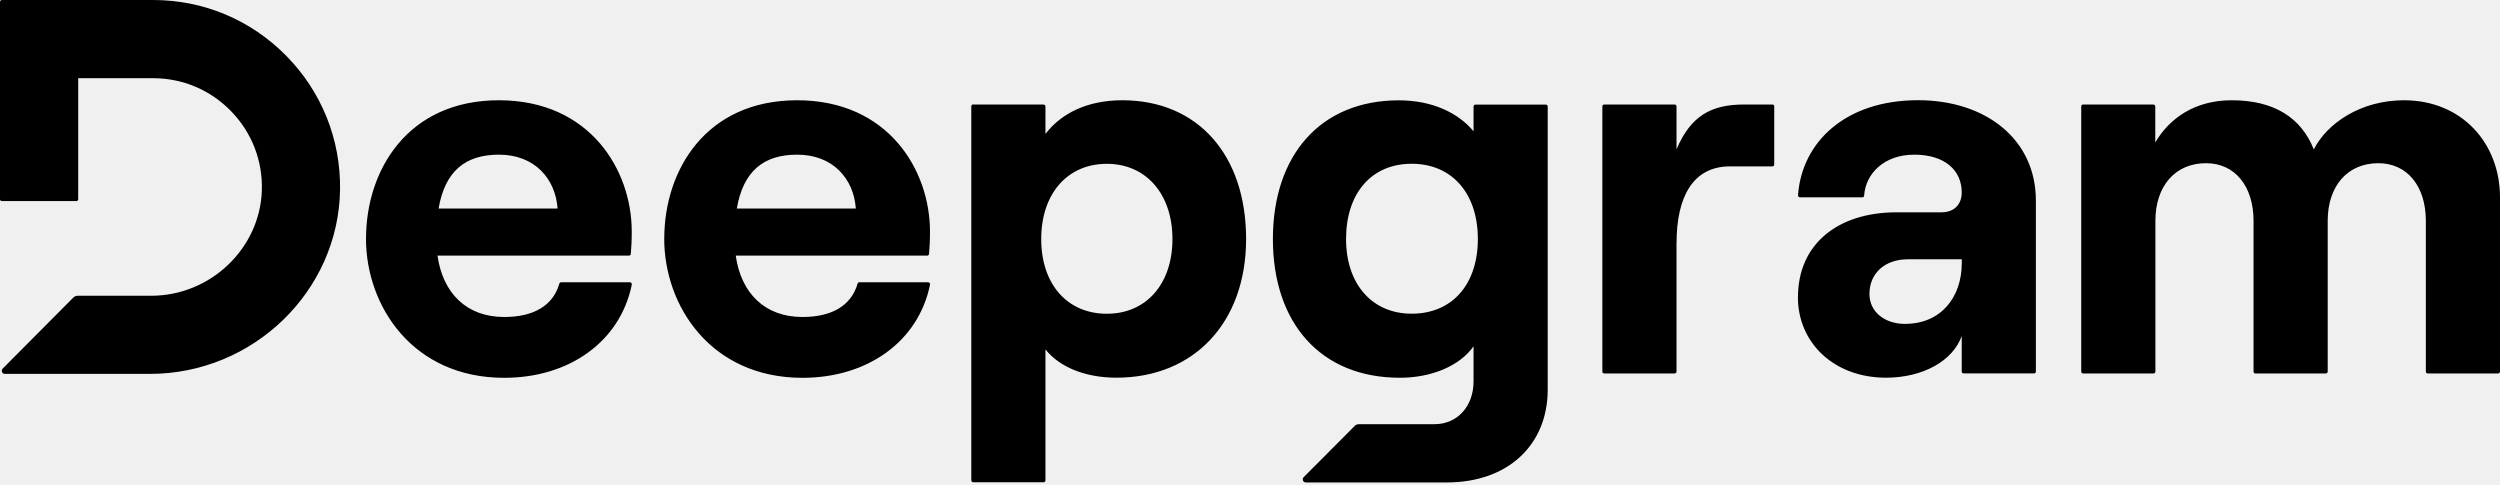
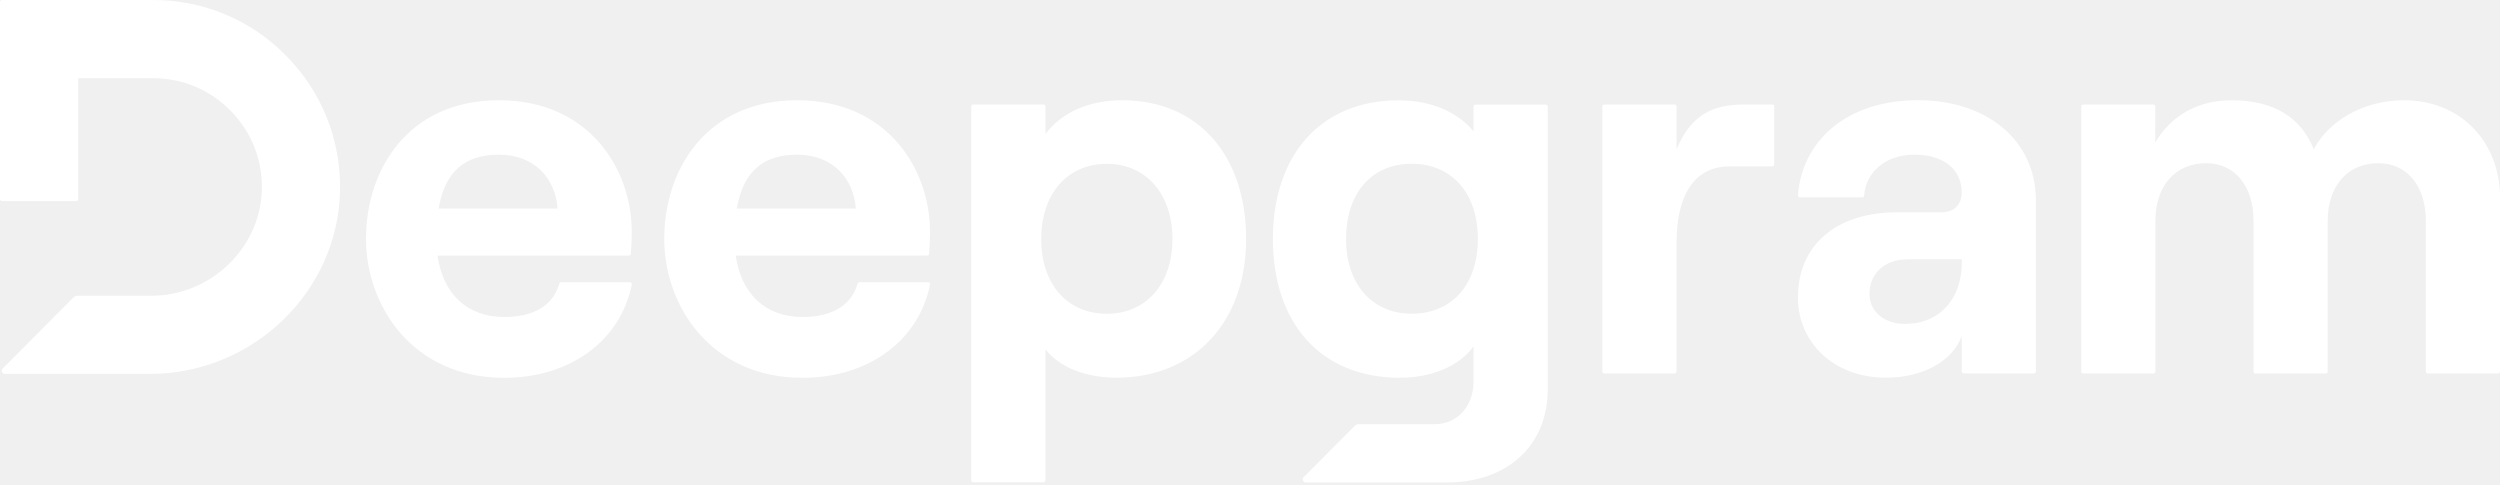
<svg xmlns="http://www.w3.org/2000/svg" width="800" height="155" viewBox="0 0 800 155" fill="none">
-   <path fill-rule="evenodd" clip-rule="evenodd" d="M91.608 17.867C102.954 29.392 109.056 44.627 108.816 60.759V60.739C108.318 93.223 81.019 119.644 47.977 119.644H1.555C0.678 119.644 0.239 118.587 0.857 117.949L23.45 95.237C23.829 94.858 24.328 94.638 24.866 94.638H48.416C67.36 94.638 83.232 79.484 83.791 60.879C84.07 51.387 80.58 42.414 73.96 35.594C67.34 28.774 58.466 25.026 48.994 25.026H25.026V63.75C25.026 64.089 24.766 64.349 24.427 64.349H0.598C0.259 64.349 0 64.089 0 63.75V0.598C0 0.259 0.259 0 0.598 0H48.994C65.126 0 80.261 6.341 91.608 17.867ZM159.645 32.084C130.452 32.084 117.132 54.458 117.132 76.313L117.112 76.333C117.112 98.028 132.147 120.9 161.34 120.9C182.238 120.9 198.47 109.255 202.178 91.069C202.258 90.69 201.959 90.331 201.58 90.331H179.546C179.287 90.331 179.067 90.51 178.987 90.77C176.973 97.829 170.712 101.438 161.34 101.438C149.396 101.438 141.718 93.92 140.003 81.796H201.261C201.58 81.796 201.839 81.577 201.859 81.258C202.019 79.423 202.159 77.05 202.159 74.099C202.159 54.458 188.838 32.084 159.645 32.084ZM159.645 49.492C171.091 49.492 177.751 57.17 178.429 66.741H140.342C142.396 54.777 148.897 49.492 159.645 49.492ZM212.568 76.313C212.568 54.458 225.888 32.084 255.081 32.084C284.274 32.084 297.595 54.458 297.595 74.099C297.595 77.05 297.455 79.423 297.295 81.258C297.276 81.577 297.016 81.796 296.697 81.796H235.44C237.154 93.92 244.832 101.438 256.776 101.438C266.148 101.438 272.41 97.829 274.424 90.77C274.503 90.51 274.723 90.331 274.982 90.331H297.016C297.395 90.331 297.694 90.69 297.615 91.069C293.906 109.255 277.674 120.9 256.776 120.9C227.583 120.9 212.548 98.028 212.548 76.333L212.568 76.313ZM273.865 66.741C273.187 57.17 266.527 49.492 255.081 49.492C244.333 49.492 237.832 54.777 235.779 66.741H273.865ZM333.947 33.46H311.414V33.42C311.075 33.42 310.815 33.679 310.815 34.019V153.722C310.815 154.061 311.075 154.321 311.414 154.321H333.947C334.285 154.321 334.545 154.061 334.545 153.722V111.807C339.151 117.61 347.526 120.86 357.257 120.86C382.023 120.86 398.754 103.272 398.754 76.472C398.754 49.672 383.379 32.084 359.132 32.084C348.025 32.084 339.669 36.192 334.545 42.852V34.058C334.545 33.719 334.285 33.46 333.947 33.46ZM375.184 76.492C375.184 90.829 366.829 100.401 354.186 100.401C341.564 100.401 333.189 90.989 333.189 76.492C333.189 61.995 341.564 52.424 354.186 52.424C366.809 52.424 375.184 62.155 375.184 76.492ZM433.451 136.315C433.829 135.936 434.328 135.736 434.866 135.736H459.074C466.412 135.736 471.537 129.934 471.537 122.077V110.811C467.09 117.132 458.037 120.881 447.967 120.881C422.523 120.881 407.328 103.293 407.328 76.493C407.328 49.692 422.523 32.105 447.628 32.105C458.217 32.105 466.572 36.033 471.537 42.015V34.079C471.537 33.74 471.796 33.48 472.135 33.48H494.668C495.007 33.48 495.267 33.74 495.267 34.079V124.669C495.267 142.436 482.465 154.381 463.003 154.381H417.877C416.98 154.381 416.541 153.304 417.179 152.686L433.451 136.355V136.315ZM451.736 100.382C464.717 100.382 472.913 90.99 472.913 76.473C472.913 61.956 464.717 52.404 451.736 52.404C438.755 52.404 430.739 61.976 430.739 76.473C430.739 90.97 439.114 100.382 451.736 100.382ZM536.484 118.906V77.669H536.504C536.504 62.973 541.788 53.242 553.573 53.242H567.153C567.492 53.242 567.751 52.982 567.751 52.643V34.039C567.751 33.7 567.492 33.441 567.153 33.441H558.179C547.591 33.441 541.09 37.01 536.484 47.778V34.039C536.484 33.7 536.225 33.441 535.886 33.441H513.353C513.014 33.441 512.755 33.7 512.755 34.039V118.906C512.755 119.245 513.014 119.505 513.353 119.505H535.886C536.225 119.505 536.484 119.245 536.484 118.906ZM575.348 95.097C575.348 78.188 587.991 67.938 606.934 67.938H621.272C625.539 67.938 627.753 65.206 627.753 61.617C627.753 54.438 622.289 49.493 612.558 49.493C602.827 49.493 596.964 55.655 596.525 62.594C596.525 62.913 596.266 63.152 595.947 63.152H575.987C575.628 63.152 575.348 62.853 575.368 62.494C576.545 45.545 590.483 32.065 613.754 32.065C635.609 32.065 651.482 44.707 651.482 64.169V118.886C651.482 119.225 651.223 119.485 650.884 119.485H628.351C628.012 119.485 627.753 119.225 627.753 118.886V107.54C624.841 115.556 615.29 120.861 603.505 120.861C586.934 120.861 575.328 109.754 575.328 95.077L575.348 95.097ZM609.666 103.632C621.112 103.632 627.772 95.097 627.772 84.17V82.973H610.524C603.186 82.973 598.22 87.42 598.22 94.08C598.22 99.724 603.006 103.652 609.666 103.652V103.632ZM689.09 33.46H666.557L666.597 33.44C666.258 33.44 665.999 33.7 665.999 34.038V118.906C665.999 119.245 666.258 119.504 666.597 119.504H689.13C689.469 119.504 689.728 119.245 689.728 118.906V70.669C689.728 59.562 696.029 52.224 705.94 52.224C715.152 52.224 721.135 59.562 721.135 70.669V118.906C721.135 119.245 721.394 119.504 721.733 119.504H744.266C744.605 119.504 744.864 119.245 744.864 118.906V70.669C744.864 59.562 751.165 52.224 761.076 52.224C770.288 52.224 776.271 59.562 776.271 70.669V118.906C776.271 119.245 776.53 119.504 776.869 119.504H799.402C799.741 119.504 800 119.245 800 118.906V63.152C800 45.923 787.876 32.084 769.271 32.084C755.453 32.084 744.685 39.422 740.417 47.797C736.31 37.548 727.595 32.084 714.116 32.084C702.49 32.084 694.294 37.727 689.688 45.584V34.058C689.688 33.719 689.429 33.46 689.09 33.46Z" fill="black" />
+   <path fill-rule="evenodd" clip-rule="evenodd" d="M91.608 17.867C102.954 29.392 109.056 44.627 108.816 60.759V60.739C108.318 93.223 81.019 119.644 47.977 119.644H1.555C0.678 119.644 0.239 118.587 0.857 117.949L23.45 95.237C23.829 94.858 24.328 94.638 24.866 94.638H48.416C67.36 94.638 83.232 79.484 83.791 60.879C84.07 51.387 80.58 42.414 73.96 35.594C67.34 28.774 58.466 25.026 48.994 25.026H25.026V63.75C25.026 64.089 24.766 64.349 24.427 64.349H0.598C0.259 64.349 0 64.089 0 63.75V0.598C0 0.259 0.259 0 0.598 0H48.994C65.126 0 80.261 6.341 91.608 17.867ZM159.645 32.084C130.452 32.084 117.132 54.458 117.132 76.313L117.112 76.333C117.112 98.028 132.147 120.9 161.34 120.9C182.238 120.9 198.47 109.255 202.178 91.069C202.258 90.69 201.959 90.331 201.58 90.331H179.546C179.287 90.331 179.067 90.51 178.987 90.77C176.973 97.829 170.712 101.438 161.34 101.438C149.396 101.438 141.718 93.92 140.003 81.796H201.261C201.58 81.796 201.839 81.577 201.859 81.258C202.019 79.423 202.159 77.05 202.159 74.099C202.159 54.458 188.838 32.084 159.645 32.084ZM159.645 49.492C171.091 49.492 177.751 57.17 178.429 66.741H140.342C142.396 54.777 148.897 49.492 159.645 49.492ZM212.568 76.313C212.568 54.458 225.888 32.084 255.081 32.084C284.274 32.084 297.595 54.458 297.595 74.099C297.595 77.05 297.455 79.423 297.295 81.258C297.276 81.577 297.016 81.796 296.697 81.796H235.44C237.154 93.92 244.832 101.438 256.776 101.438C266.148 101.438 272.41 97.829 274.424 90.77C274.503 90.51 274.723 90.331 274.982 90.331H297.016C297.395 90.331 297.694 90.69 297.615 91.069C293.906 109.255 277.674 120.9 256.776 120.9C227.583 120.9 212.548 98.028 212.548 76.333L212.568 76.313ZM273.865 66.741C273.187 57.17 266.527 49.492 255.081 49.492C244.333 49.492 237.832 54.777 235.779 66.741H273.865ZM333.947 33.46H311.414V33.42C311.075 33.42 310.815 33.679 310.815 34.019V153.722C310.815 154.061 311.075 154.321 311.414 154.321H333.947C334.285 154.321 334.545 154.061 334.545 153.722V111.807C339.151 117.61 347.526 120.86 357.257 120.86C382.023 120.86 398.754 103.272 398.754 76.472C398.754 49.672 383.379 32.084 359.132 32.084C348.025 32.084 339.669 36.192 334.545 42.852V34.058C334.545 33.719 334.285 33.46 333.947 33.46ZM375.184 76.492C375.184 90.829 366.829 100.401 354.186 100.401C341.564 100.401 333.189 90.989 333.189 76.492C333.189 61.995 341.564 52.424 354.186 52.424C366.809 52.424 375.184 62.155 375.184 76.492ZM433.451 136.315C433.829 135.936 434.328 135.736 434.866 135.736H459.074C466.412 135.736 471.537 129.934 471.537 122.077V110.811C467.09 117.132 458.037 120.881 447.967 120.881C422.523 120.881 407.328 103.293 407.328 76.493C407.328 49.692 422.523 32.105 447.628 32.105C458.217 32.105 466.572 36.033 471.537 42.015V34.079C471.537 33.74 471.796 33.48 472.135 33.48H494.668C495.007 33.48 495.267 33.74 495.267 34.079V124.669C495.267 142.436 482.465 154.381 463.003 154.381H417.877C416.98 154.381 416.541 153.304 417.179 152.686L433.451 136.355V136.315ZM451.736 100.382C464.717 100.382 472.913 90.99 472.913 76.473C472.913 61.956 464.717 52.404 451.736 52.404C438.755 52.404 430.739 61.976 430.739 76.473C430.739 90.97 439.114 100.382 451.736 100.382ZM536.484 118.906V77.669H536.504C536.504 62.973 541.788 53.242 553.573 53.242H567.153C567.492 53.242 567.751 52.982 567.751 52.643V34.039C567.751 33.7 567.492 33.441 567.153 33.441H558.179C547.591 33.441 541.09 37.01 536.484 47.778V34.039C536.484 33.7 536.225 33.441 535.886 33.441H513.353C513.014 33.441 512.755 33.7 512.755 34.039V118.906C512.755 119.245 513.014 119.505 513.353 119.505H535.886C536.225 119.505 536.484 119.245 536.484 118.906ZM575.348 95.097C575.348 78.188 587.991 67.938 606.934 67.938H621.272C625.539 67.938 627.753 65.206 627.753 61.617C627.753 54.438 622.289 49.493 612.558 49.493C602.827 49.493 596.964 55.655 596.525 62.594C596.525 62.913 596.266 63.152 595.947 63.152H575.987C575.628 63.152 575.348 62.853 575.368 62.494C576.545 45.545 590.483 32.065 613.754 32.065C635.609 32.065 651.482 44.707 651.482 64.169V118.886C651.482 119.225 651.223 119.485 650.884 119.485H628.351C628.012 119.485 627.753 119.225 627.753 118.886V107.54C624.841 115.556 615.29 120.861 603.505 120.861C586.934 120.861 575.328 109.754 575.328 95.077L575.348 95.097ZM609.666 103.632C621.112 103.632 627.772 95.097 627.772 84.17V82.973H610.524C603.186 82.973 598.22 87.42 598.22 94.08C598.22 99.724 603.006 103.652 609.666 103.652V103.632ZM689.09 33.46H666.557L666.597 33.44C666.258 33.44 665.999 33.7 665.999 34.038V118.906C665.999 119.245 666.258 119.504 666.597 119.504H689.13C689.469 119.504 689.728 119.245 689.728 118.906V70.669C689.728 59.562 696.029 52.224 705.94 52.224C715.152 52.224 721.135 59.562 721.135 70.669V118.906C721.135 119.245 721.394 119.504 721.733 119.504H744.266C744.605 119.504 744.864 119.245 744.864 118.906V70.669C744.864 59.562 751.165 52.224 761.076 52.224C770.288 52.224 776.271 59.562 776.271 70.669V118.906C776.271 119.245 776.53 119.504 776.869 119.504H799.402C799.741 119.504 800 119.245 800 118.906V63.152C800 45.923 787.876 32.084 769.271 32.084C755.453 32.084 744.685 39.422 740.417 47.797C736.31 37.548 727.595 32.084 714.116 32.084C702.49 32.084 694.294 37.727 689.688 45.584V34.058C689.688 33.719 689.429 33.46 689.09 33.46Z" fill="#FFFFFF" />
</svg>
